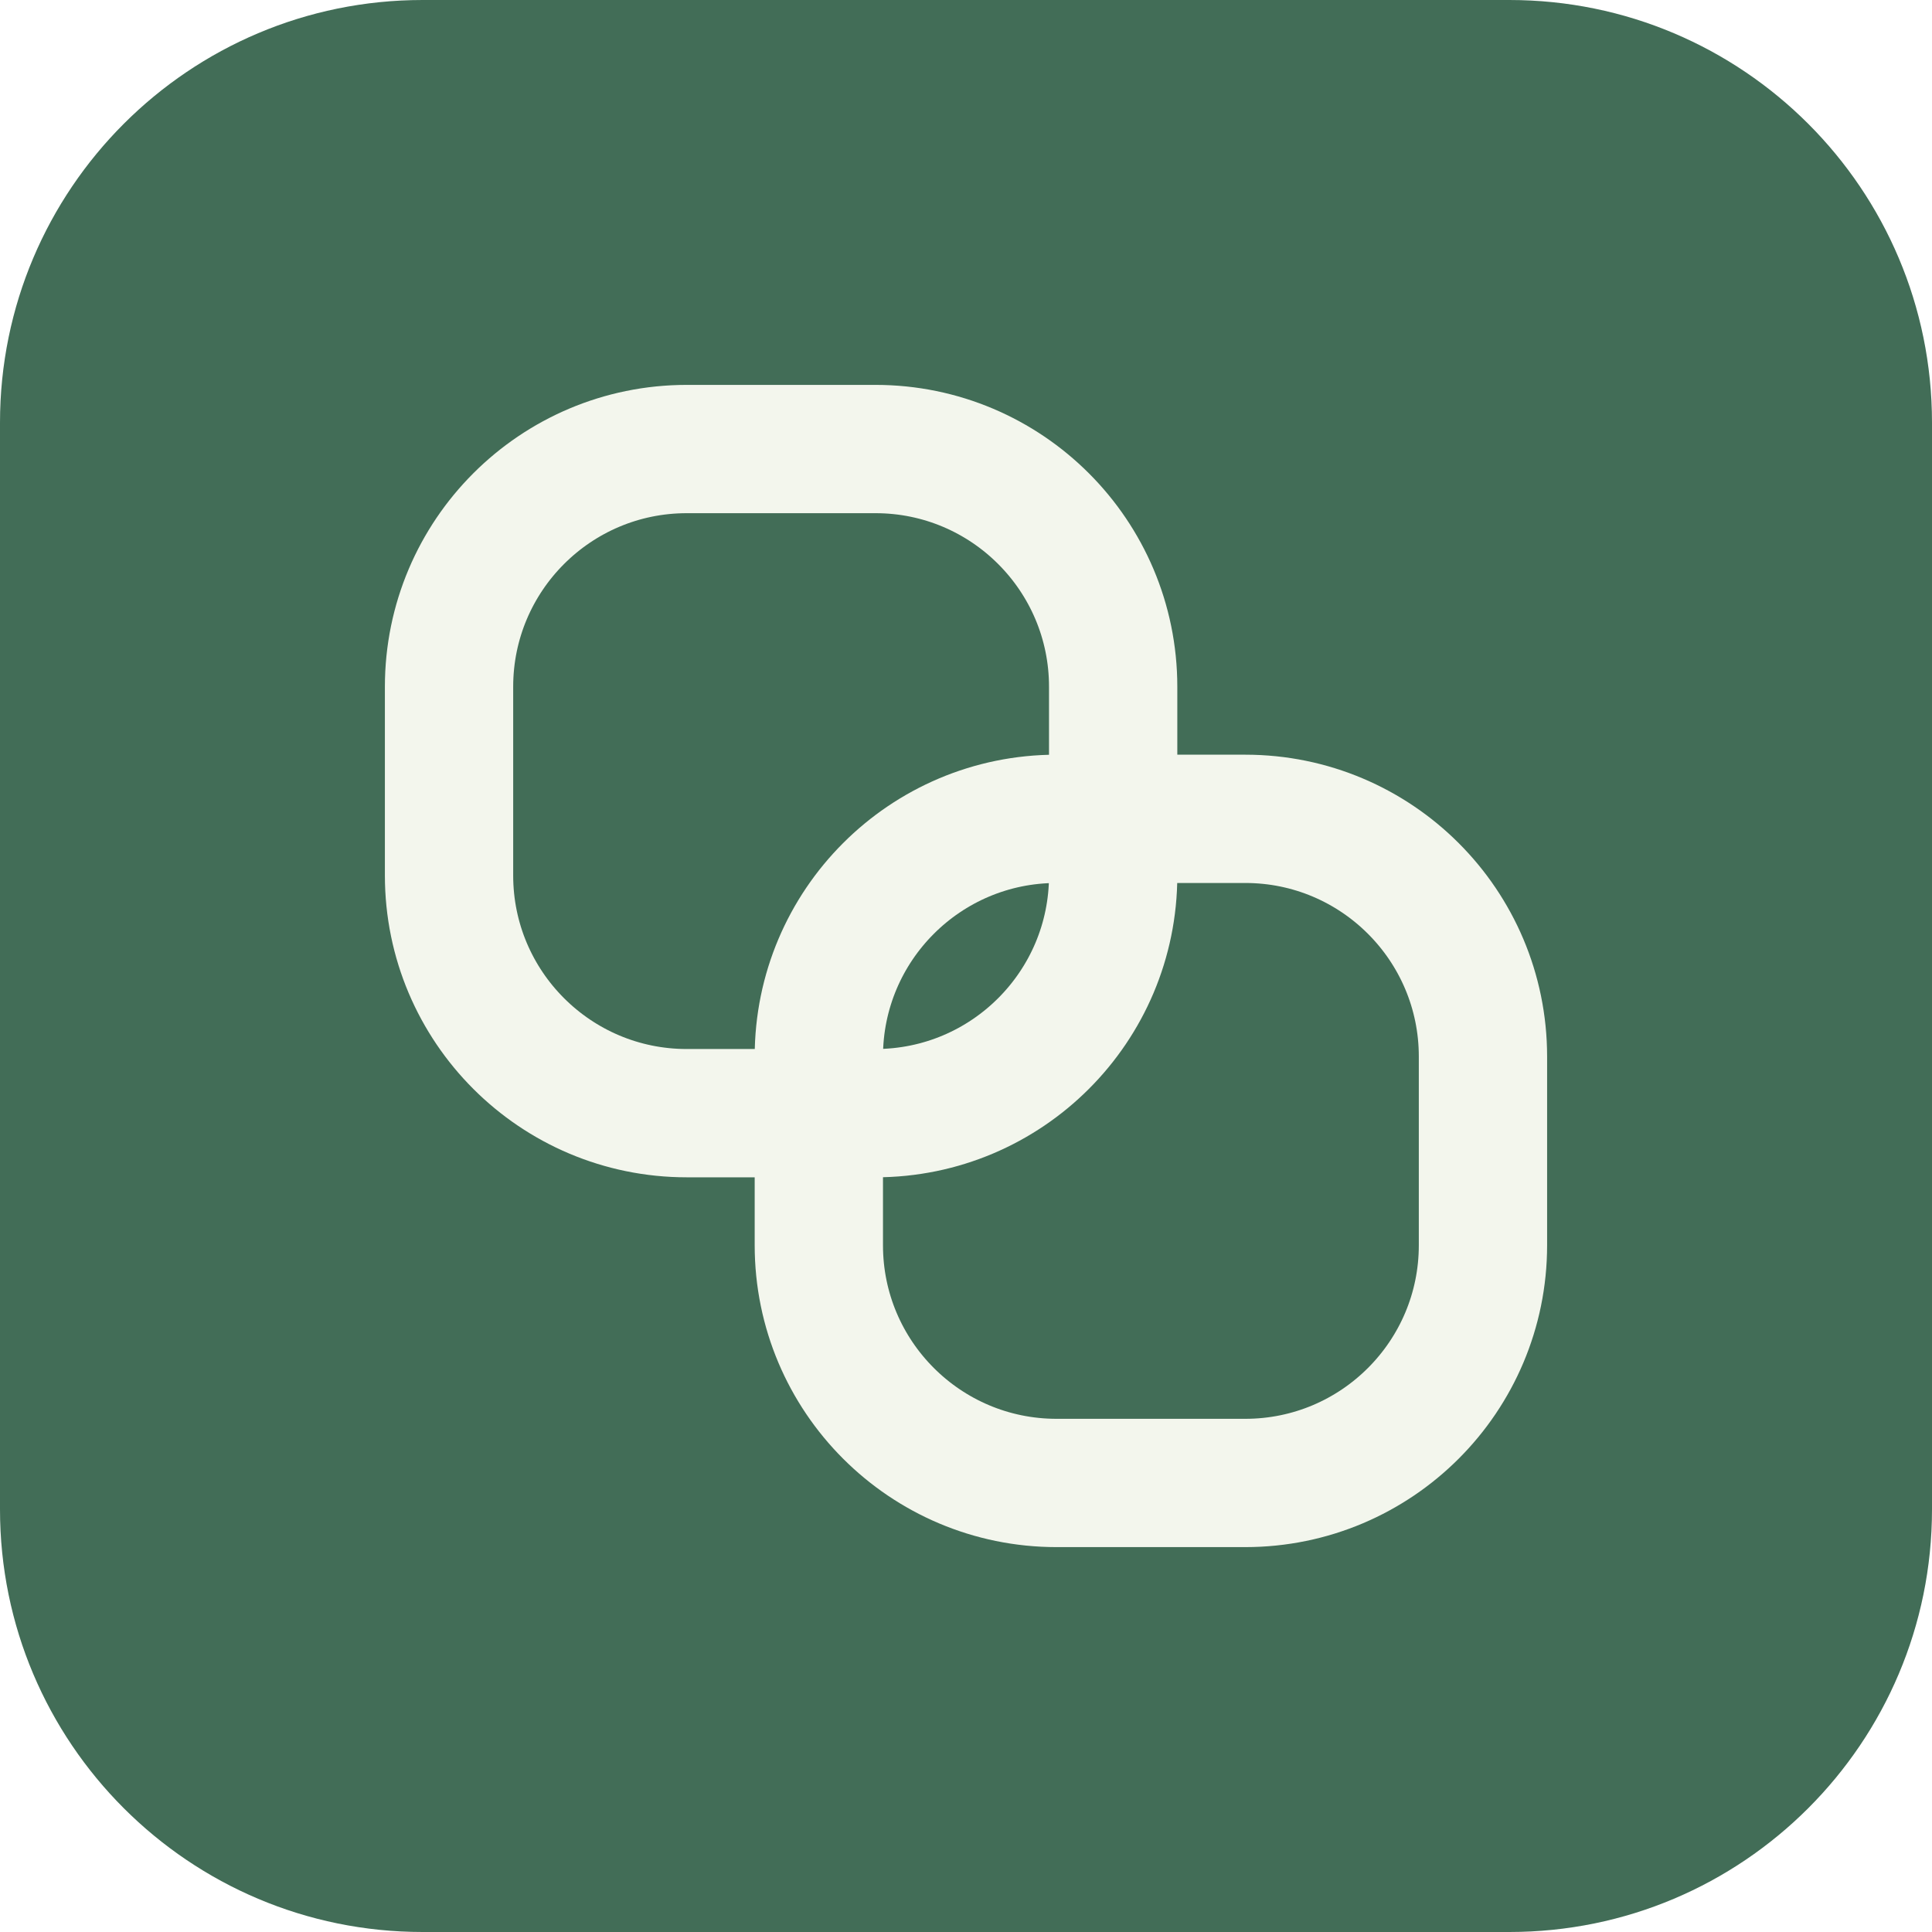
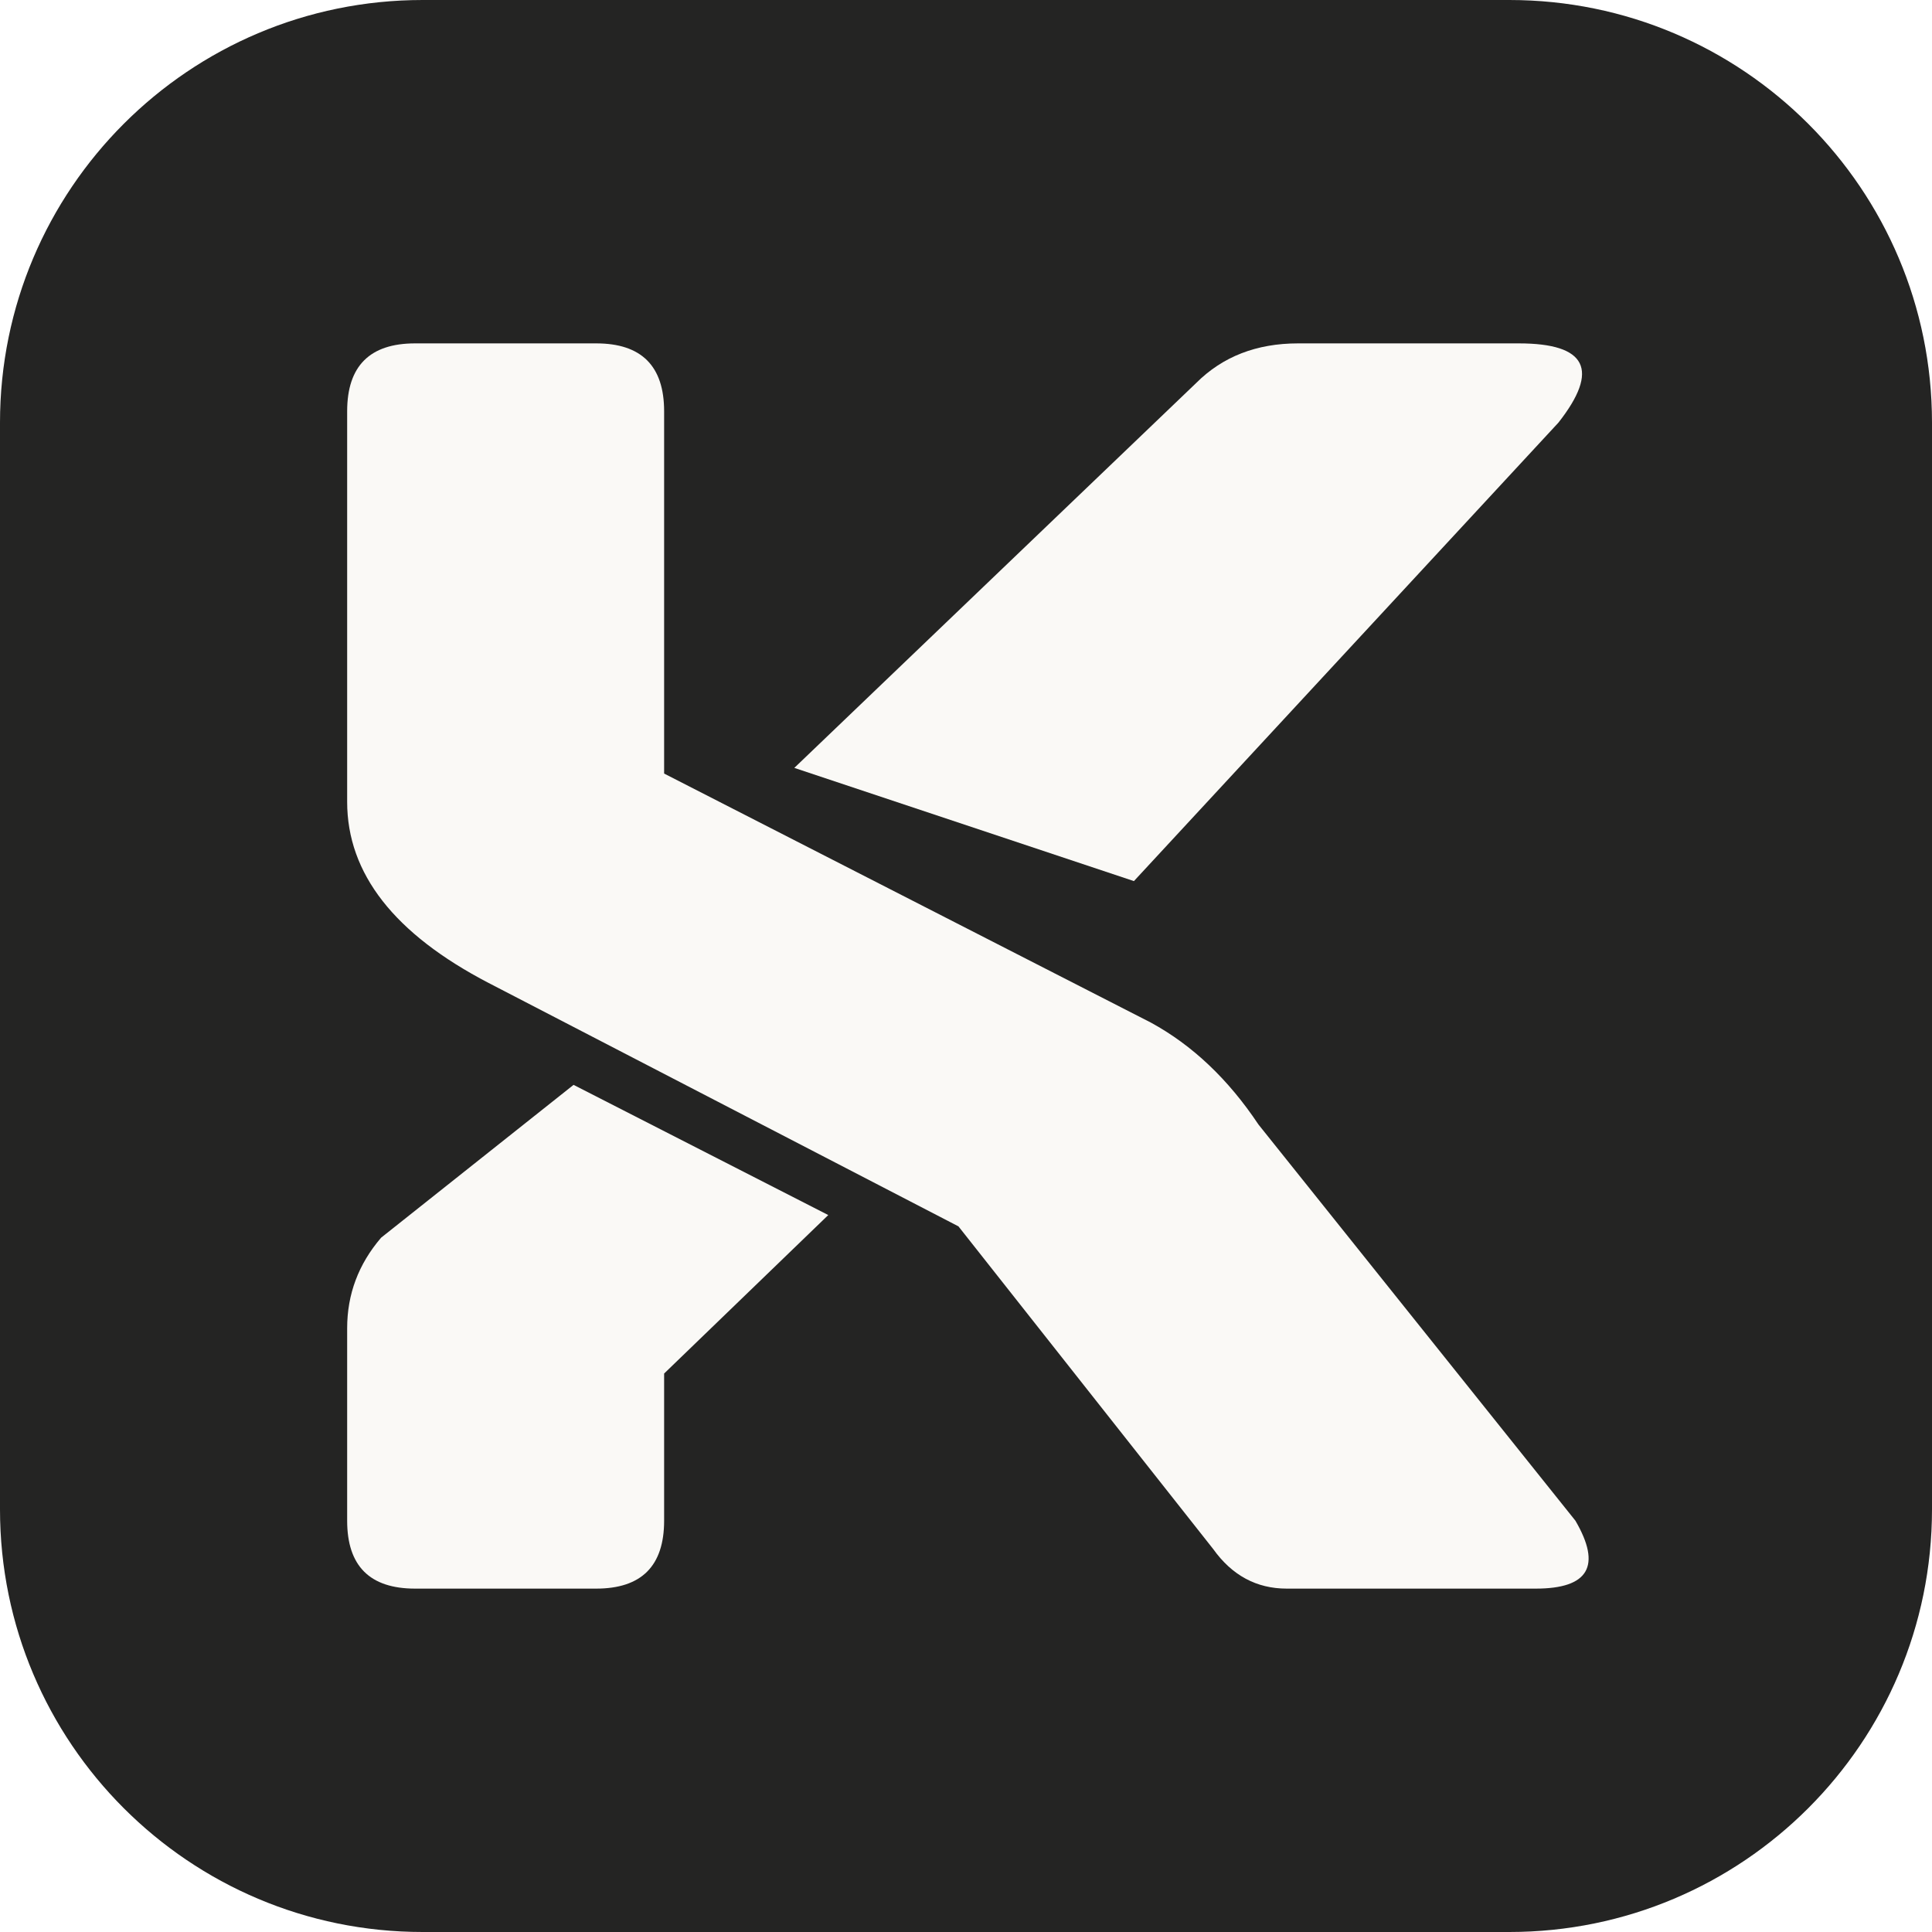
<svg xmlns="http://www.w3.org/2000/svg" width="512" height="512" viewBox="0 0 512 512">
-   <rect width="512" height="512" rx="112" fill="#426d57" />
-   <g fill="none" stroke="#f3f6ed" stroke-width="34">
-     <rect x="119" y="119" width="176" height="176" rx="63" />
-     <rect x="217" y="217" width="176" height="176" rx="63" />
+   <rect width="512" height="512" rx="112" fill="#242423" />
+   <g transform="translate(56 55) scale(1.5)" fill="#FAF9F6">
+     <path d="M36 24H68Q80 24 80 36V100L166 144Q177 150 185 162L241 232Q248 244 234 244H190Q182 244 177 237L132 180L49 137Q24 124 24 105V36Q24 24 36 24Z" />
+     <path d="M103 99L174 31Q181 24 192 24H231Q249 24 238 38L163 119Z" />
+     <path d="M64 155L109 178L80 206V232Q80 244 68 244H36Q24 244 24 232V198Q24 189 30 182Z" />
  </g>
</svg>
